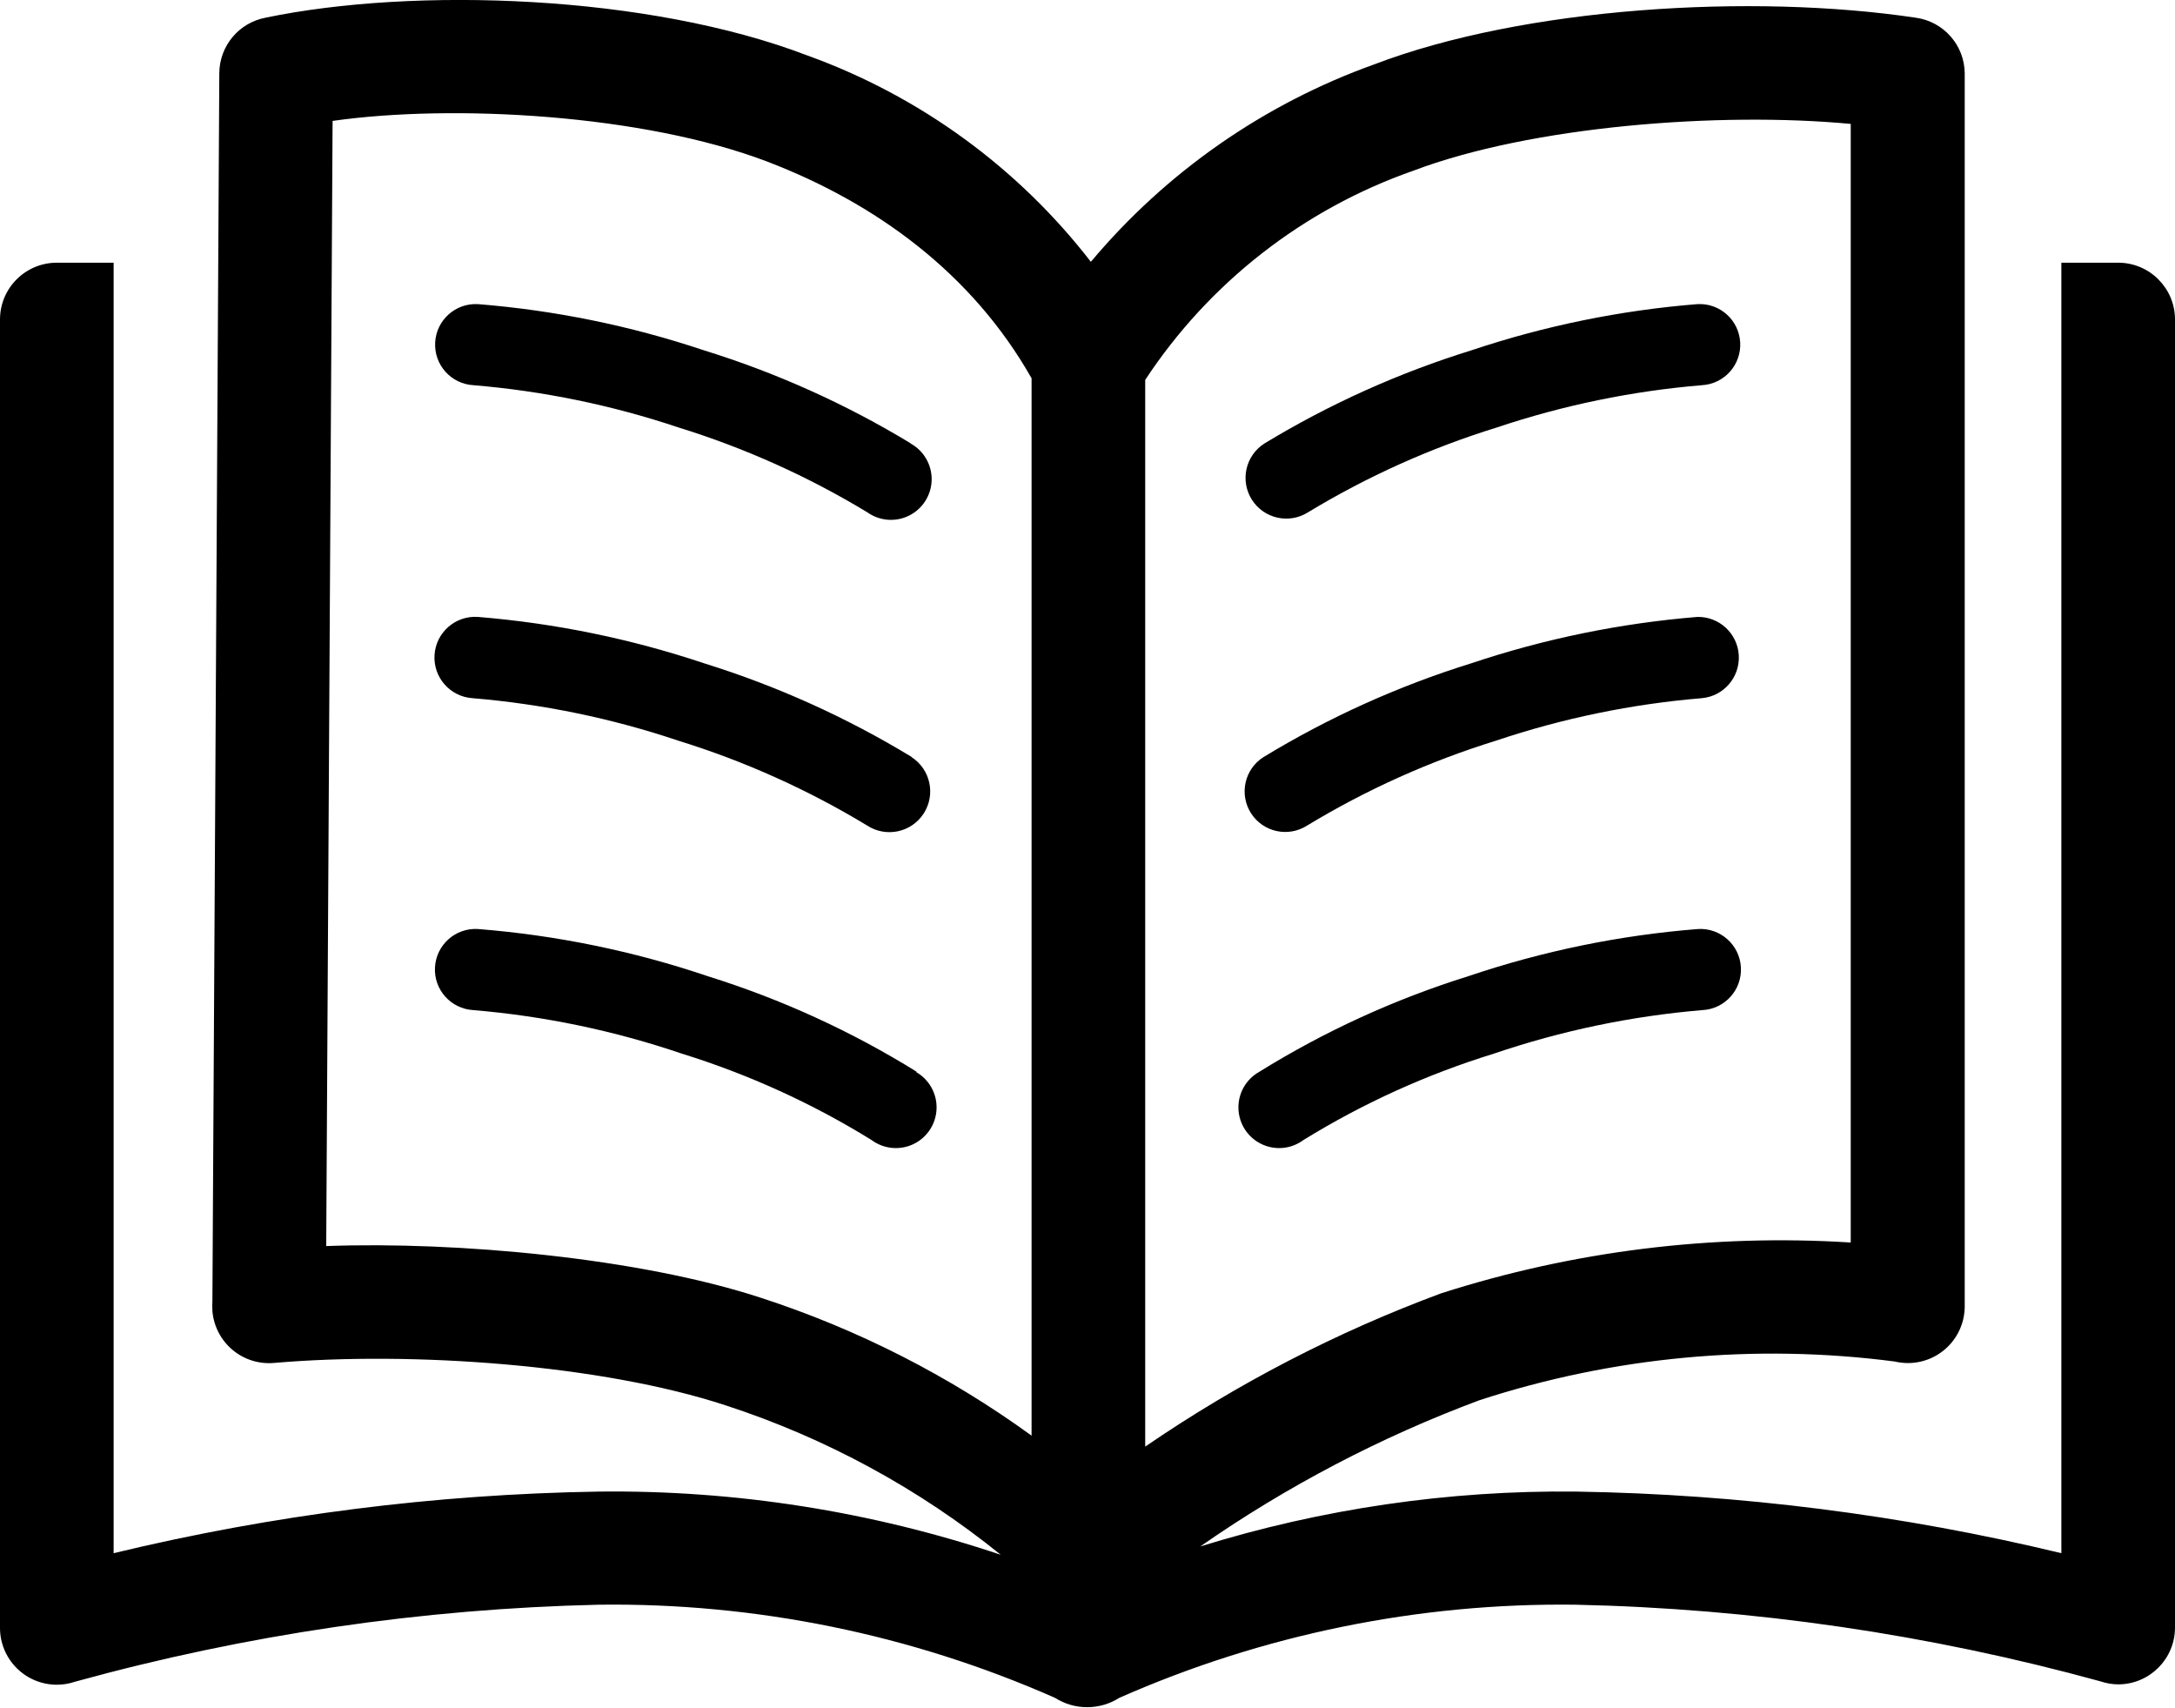
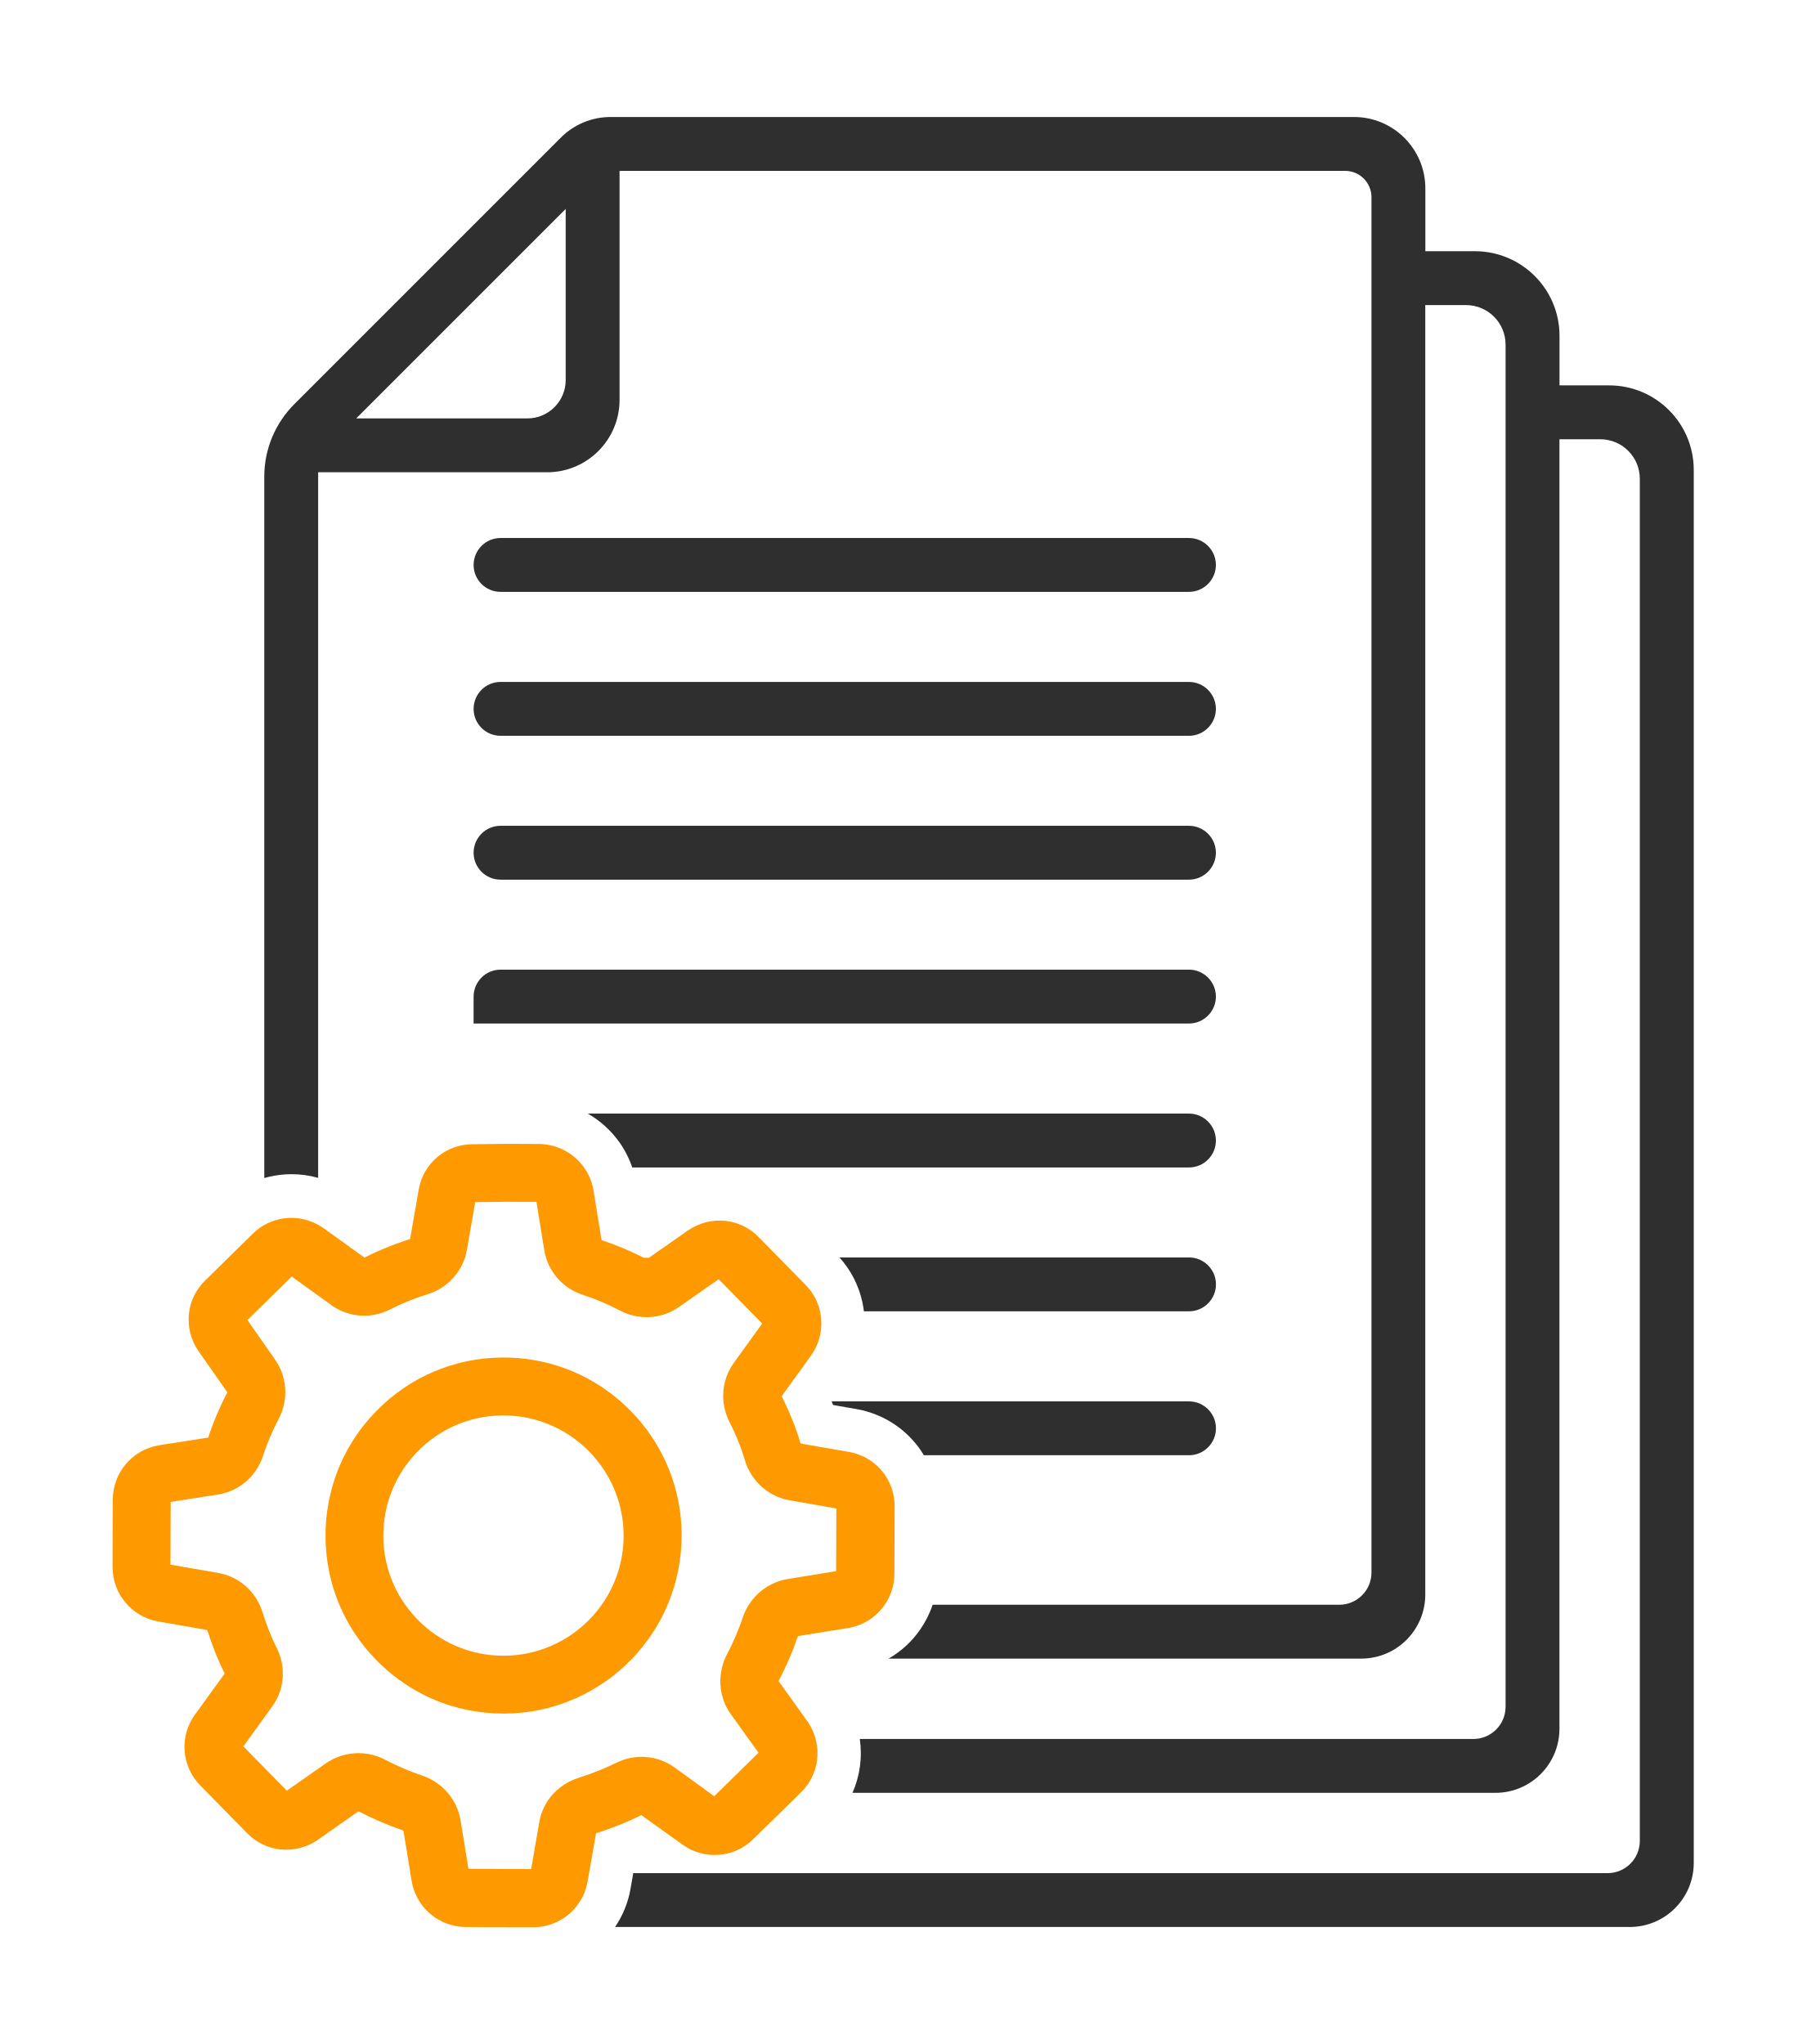
- <svg xmlns="http://www.w3.org/2000/svg" id="Layer_1" data-name="Layer 1" viewBox="0 0 122.88 96.44">
-   <path d="M12,73.51q.2-34.74.39-69.38A3.21,3.21,0,0,1,15,1h0C23.4-.75,36.64-.31,45.63,3.14a35.46,35.46,0,0,1,16,11.65,37.34,37.34,0,0,1,16-11.15C86.12.4,99-.38,108.23,1A3.2,3.2,0,0,1,111,4.14h0V73.8A3.21,3.21,0,0,1,107.77,77a3.49,3.49,0,0,1-.74-.09A53.45,53.45,0,0,0,83.58,79.1a71,71,0,0,0-15.77,8.26,69.09,69.09,0,0,1,21.24-3.1,125.42,125.42,0,0,1,27.41,3.48V14.84h3.21a3.21,3.21,0,0,1,3.21,3.21V91.94a3.21,3.21,0,0,1-3.21,3.21,3.18,3.18,0,0,1-1-.17A121.77,121.77,0,0,0,89,90.65a61.89,61.89,0,0,0-25.76,5.26,3.39,3.39,0,0,1-3.64,0,61.86,61.86,0,0,0-25.76-5.26A121.77,121.77,0,0,0,4.24,95a3.18,3.18,0,0,1-1,.17A3.21,3.21,0,0,1,0,91.94V18.05a3.21,3.21,0,0,1,3.21-3.21H6.42v72.9a125.42,125.42,0,0,1,27.41-3.48,68.84,68.84,0,0,1,22.71,3.57A48.7,48.7,0,0,0,41,79.39c-7-2.3-17.68-3.07-25.49-2.4A3.21,3.21,0,0,1,12,74.06a5,5,0,0,1,0-.55ZM73.64,64.4a2.3,2.3,0,1,1-2.5-3.85,51.46,51.46,0,0,1,11.8-5.4,53.73,53.73,0,0,1,13-2.67,2.29,2.29,0,1,1,.25,4.58,49.42,49.42,0,0,0-11.79,2.46A46.73,46.73,0,0,0,73.64,64.4Zm.2-17.76a2.29,2.29,0,0,1-2.46-3.87,52.71,52.71,0,0,1,11.74-5.3A54.12,54.12,0,0,1,95.9,34.85a2.3,2.3,0,0,1,.25,4.59,49.3,49.3,0,0,0-11.63,2.4,48,48,0,0,0-10.68,4.8Zm.06-17.7a2.3,2.3,0,1,1-2.46-3.89,52.54,52.54,0,0,1,11.72-5.27,53.71,53.71,0,0,1,12.74-2.6,2.29,2.29,0,1,1,.25,4.58,49.35,49.35,0,0,0-11.59,2.39A47.91,47.91,0,0,0,73.9,28.94ZM51.74,60.55a2.3,2.3,0,1,1-2.5,3.85,46.73,46.73,0,0,0-10.72-4.88,49.42,49.42,0,0,0-11.79-2.46A2.29,2.29,0,1,1,27,52.48a53.73,53.73,0,0,1,13,2.67,51.46,51.46,0,0,1,11.8,5.4ZM51.5,42.77A2.29,2.29,0,0,1,49,46.64a48,48,0,0,0-10.68-4.8,49.3,49.3,0,0,0-11.63-2.4A2.3,2.3,0,0,1,27,34.85a54.12,54.12,0,0,1,12.78,2.62,52.71,52.71,0,0,1,11.74,5.3Zm-.06-17.72A2.3,2.3,0,1,1,49,28.94a47.91,47.91,0,0,0-10.66-4.79,49.35,49.35,0,0,0-11.59-2.39A2.29,2.29,0,1,1,27,17.18a53.71,53.71,0,0,1,12.74,2.6,52.54,52.54,0,0,1,11.72,5.27ZM104.56,7c-7.42-.7-18.06.12-24.73,2.65A30,30,0,0,0,64.7,21.46V81.72a76.76,76.76,0,0,1,16.72-8.66,62.85,62.85,0,0,1,23.14-2.87V7ZM58.28,81.1V21.37c-3.36-5.93-8.79-9.89-14.93-12.24-7-2.67-17.75-3.27-24.56-2.3l-.36,63.56c7.43-.27,17.69.68,24.52,2.91a54.94,54.94,0,0,1,15.33,7.8Z" />
+ <svg xmlns="http://www.w3.org/2000/svg" version="1.1" x="0px" y="0px" viewBox="0 0 2494.6 2823.2" style="enable-background:new 0 0 2494.6 2823.2;" xml:space="preserve">
+   <style type="text/css">
+ 	.st0{fill:#2F2F2F;}
+ 	.st1{fill:#FF9900;}
+ </style>
+   <g id="substrate">
+ </g>
+   <g id="body">
+     <path class="st0" d="M2153.9,532.3v-68.5c0-64.5-52.3-116.8-116.8-116.8h-68.5v-86.8c0-54.4-44.1-98.6-98.6-98.6H843.3   c-25.8,0-50.5,10.2-68.7,28.5L406.5,558.2c-26.5,26.5-41.5,62.5-41.5,100.1v968.8c2.2-0.6,4.4-1.2,6.7-1.7   c10.1-2.4,20.5-3.6,30.9-3.6c12.5,0,24.9,1.7,36.8,5.1V652.3h316.3c55.2,0,100-44.8,100-100V236h1002.1c20.1,0,36.4,16.3,36.4,36.4   V2172c0,24.6-19.9,44.5-44.5,44.5h-561.6c-4,12-9.8,23.5-17.1,34.1c-11.4,16.6-26.4,30.3-43.7,40.3h652.7   c48.9,0,88.5-39.6,88.5-88.5v-1781h56.3c30.2,0,54.6,24.5,54.6,54.6v1881.4c0,24.6-19.9,44.5-44.5,44.5h-847.4   c3.7,25.5,0.1,51.3-10.1,74.4h887.9c48.9,0,88.5-39.6,88.5-88.5V606.7h56.4c30.2,0,54.6,24.5,54.6,54.6v1881.4   c0,24.6-19.9,44.5-44.5,44.5H874.6l-3.9,22.4c-3.4,19-10.8,36.6-21.2,52h1401.3c48.9,0,88.5-39.6,88.5-88.5v-1924   c0-64.5-52.3-116.8-116.8-116.8H2153.9z M728.3,577.9H492l289.3-289.3v236.3C781.3,554.2,757.6,577.9,728.3,577.9z M691.3,743.1   h950.8c20.5,0,37.2,16.7,37.2,37.2v0c0,20.5-16.7,37.2-37.2,37.2H691.3c-20.5,0-37.2-16.7-37.2-37.2v0   C654.2,759.8,670.8,743.1,691.3,743.1z M691.3,941.9h950.8c20.5,0,37.2,16.7,37.2,37.2v0c0,20.5-16.7,37.2-37.2,37.2H691.3   c-20.5,0-37.2-16.7-37.2-37.2v0C654.2,958.5,670.8,941.9,691.3,941.9z M691.3,1140.6h950.8c20.5,0,37.2,16.7,37.2,37.2v0   c0,20.5-16.7,37.2-37.2,37.2H691.3c-20.5,0-37.2-16.7-37.2-37.2v0C654.2,1157.2,670.8,1140.6,691.3,1140.6z M691.3,1339.3h950.8   c20.5,0,37.2,16.7,37.2,37.2v0c0,20.5-16.7,37.2-37.2,37.2h-988v-37.2C654.2,1356,670.8,1339.3,691.3,1339.3z M1642.2,1612.5h-769   c-4.2-12.3-10.1-24-17.6-34.6c-11.6-16.4-26.6-30-43.8-39.8h830.3c20.5,0,37.2,16.7,37.2,37.2v0   C1679.4,1595.8,1662.7,1612.5,1642.2,1612.5z M1642.2,1811.2h-449c-0.5-4.3-1.3-8.6-2.2-12.9c-5-22.9-15.9-44.1-31.6-61.5h482.8   c20.5,0,37.2,16.7,37.2,37.2v0C1679.4,1794.5,1662.7,1811.2,1642.2,1811.2z M1148.6,1935.6h493.6c20.5,0,37.2,16.7,37.2,37.2v0   c0,20.5-16.7,37.2-37.2,37.2H1276c-14.6-24.3-36.7-43.9-64.1-55.3c-9.2-3.8-18.8-6.7-28.6-8.4l-32.7-5.7   C1150,1938.8,1149.3,1937.2,1148.6,1935.6z" />
+     <path class="st1" d="M941.4,2119.1c-0.3-38.6-9.4-75.7-26.4-109.2c-11.9-23.5-27.7-45.2-47-64.2c-3.6-3.5-7.3-6.9-11-10.2   c-45.3-39.6-102.8-60.9-163.4-60.5c-65.7,0.5-127.2,26.6-173.3,73.4c-28.6,29.1-49.2,64.1-60.5,102.1   c-6.9,23.2-10.4,47.5-10.2,72.4c0.2,23.6,3.6,46.6,10.2,68.6c2.5,8.5,5.5,16.8,8.9,24.9c11.5,27.3,28,52.5,49,74.4   c1.7,1.8,3.5,3.6,5.3,5.4c8.7,8.5,17.9,16.3,27.5,23.4c6.6,4.8,13.3,9.3,20.3,13.4c17,10.1,35.2,18,54.1,23.6   c6.7,2,13.4,3.7,20.3,5.1c16.4,3.4,33.3,5.1,50.4,5.1c0.6,0,1.3,0,1.9,0c69.1-0.5,131.4-29.7,175.8-76.1   c20.5-21.5,37.2-46.6,48.9-74.4C934.7,2186.5,941.6,2153.6,941.4,2119.1z M831.1,2216.5c-5.4,7.6-11.4,14.7-17.9,21.3   c-29.8,30-71,48.8-116.5,49.1c-0.4,0-0.9,0-1.3,0c-3.4,0-6.8-0.1-10.2-0.3c0,0,0,0,0,0c-40-2.4-77.4-19-106.2-47.4   c-7.2-7.1-13.7-14.7-19.4-22.8c-19.4-27.4-29.9-59.9-30.2-94.2c-0.3-44.3,16.6-86.1,47.7-117.7c26.4-26.9,60.4-43.6,97.2-48.2   c3.6-0.5,7.2-0.8,10.8-1h0c3-0.2,5.9-0.3,8.9-0.3h1.3c48.8,0,92.8,21.2,123.2,54.9c26.3,29.1,42.4,67.6,42.8,109.8   C861.6,2155.7,850.4,2189.1,831.1,2216.5z M942.7,2547.8l0.2,0.2c29.9,21.3,70.7,18.2,97-7.3l65.6-64.4l1-1   c19.8-19.4,26.8-47.5,20-73.4c-2.2-8.2-5.8-16.2-10.8-23.6l-40.4-56.4c5.2-10,10.2-20.4,14.7-30.9c4.4-10.2,8.4-20.6,12-31.2   l69.4-11.2l0.3,0c20.9-3.5,38.7-15.4,50.1-31.9c8.3-12.1,13.2-26.6,13.5-42.2l0.3-93.7c0.2-31.4-18.7-59-46.6-70.6   c-5.1-2.1-10.4-3.7-16-4.7l-67.2-11.7c-5.8-19.4-13.2-38.5-22.6-57.9c-1.2-2.5-2.4-4.9-3.6-7.4l40.6-56.3l0.1-0.2   c12.8-18.1,16.8-40.1,12.3-60.5c-2.9-13.4-9.5-26.1-19.7-36.5l-37.2-37.9l-28.2-28.7c-25.5-26.2-66.3-30-97-9.1l-54.2,37.9h-7.2   c-19.2-9.8-38.8-17.9-58.3-24.3l-11.1-68.7c-1.9-11.6-6.4-22.2-12.9-31.4c-13.3-18.9-34.9-31.4-59-32.6l-0.9-0.1l-47.6-0.2h-0.3   l-24.4,0.3l-20.3,0.2l-1.3,0c-37.3,0-68.7,26.5-74.8,63.2l-11.8,67.8c-22.1,7-43.2,15.6-63,25.6l-43.7-31.4l-12.9-9.3l-0.2-0.1   c-2.4-1.7-4.8-3.2-7.2-4.5c-16.8-9.3-36.1-11.8-54.1-7.6c-7,1.6-13.9,4.3-20.3,7.9c-5.5,3.1-10.6,7-15.3,11.5l-66.6,65.4   c-26.2,25.5-30.1,66.3-9.1,97l40,57.2c-10.7,20.5-19.6,41.5-26.4,62.5l-67.8,10.6l-0.5,0.1c-36.3,6.1-63,37.3-63.5,74.1l-0.2,47.1   l-0.1,46.6c-0.2,37.1,26.2,68.8,62.6,75.4l68.2,11.9c6.8,21.7,14.9,41.9,24,60.2l-41.2,56.9l-0.2,0.2c-21.3,29.9-18.2,70.7,7.3,97   l65.4,66.6c25.6,26.2,66.3,30,97,9.1l56.5-39.6c19.9,10.4,40.8,19.3,62.1,26.6l11.3,69.4l0,0.2c6.1,36.3,37.2,63,74,63.6l47.1,0.2   l46,0.1h0.9c6.7,0,13.1-0.9,19.3-2.5c28.1-7.3,50.3-30.4,55.6-60.1l2.1-11.7l9.7-55.5c2.4-0.7,4.7-1.5,7-2.3   c19.8-6.6,38.5-14.2,55.6-22.7L942.7,2547.8z M851,2434.9c-15.7,7.8-33.2,14.7-52,20.7c-18.1,5.7-33.2,17.3-43,32.5   c-5.5,8.6-9.4,18.4-11.2,28.9l-9,51.8l-2.2,12.8l-86.6-0.3l-10.9-67.1l-0.1-0.6c-2.5-14-8.7-26.8-17.6-37.3   c-9.2-10.8-21.2-19.2-35.2-23.8c-4.2-1.4-8.4-2.9-12.5-4.5c-13.3-5-26.2-10.9-38.7-17.4l-0.1-0.1c-26.1-13.6-57.4-11.7-81.6,4.9   l-54.2,37.9l-60-61.2l39.5-54.6c14.2-19.3,18.5-43.7,12.2-66.6c-0.7-2.6-1.5-5.1-2.5-7.6c-0.9-2.4-2-4.8-3.1-7.2l-0.1-0.1   c-7.4-14.8-14-31.3-19.6-49.3c-8.9-28.5-32.4-49.2-61.4-54.2l-65.7-11.4l0.3-86.6l65-10.2c29-4.3,52.9-24.6,62.4-52.9l0.1-0.4   c5.6-17.2,12.9-34.5,21.8-51.5c0.1-0.1,0.1-0.3,0.2-0.4c11.9-23,11.7-50,0-72.5c-1.5-2.8-3.1-5.6-5-8.3l-38.5-55.1l43.5-42.7   l9.1-8.9l8.6-8.4l36.4,26.2l17.8,12.8c0.8,0.6,1.7,1.2,2.5,1.8c23.2,15.7,53.1,17.6,78.8,4.8l0.3-0.2c16.1-8.2,33.5-15.2,51.8-21   c28.2-8.5,49.5-32.6,54.4-61.5l11.4-65.7l42.8-0.5l41.8,0.1l10.7,66c0.6,3.8,1.4,7.4,2.5,11c7.3,23.9,25.8,43.1,50.4,51.3l0.4,0.1   c17.2,5.6,34.5,12.9,51.5,21.8c0.7,0.4,1.4,0.7,2.1,1.1c22.1,10.7,47.4,10.5,69,0c3.5-1.7,6.8-3.6,10-5.9l55.1-38.5l43.6,44.4   l16.5,16.8l-38.9,53.9c-11.5,15.8-16.5,34.8-14.6,53.6c0.9,9.7,3.7,19.4,8.4,28.5c7.9,15.7,14.2,30.8,19.1,45.9   c0.7,2.3,1.4,4.6,2.1,6.9c8.4,28.6,32.6,50.3,61.7,55.3l64.6,11.3l-0.3,86.6l-67.1,10.9l-0.6,0.1c-22.1,3.9-41.1,17-52.9,35.5   c-3.4,5.3-6.2,11.1-8.2,17.2c-6.1,18-13.3,34.8-22,51.3l-0.1,0.1c-1,1.9-1.9,3.8-2.7,5.8c-10.7,25.4-7.7,55,8.4,77l24.4,34   l13.6,18.9l-56.5,55.5l-4.7,4.6l-6.3-4.6l-5.3-3.9l-43.1-31.2l-0.2-0.2c-16.3-11.6-36.2-16.4-55.5-13.9   C867.6,2428.3,859,2430.8,851,2434.9z" />
+   </g>
</svg>
